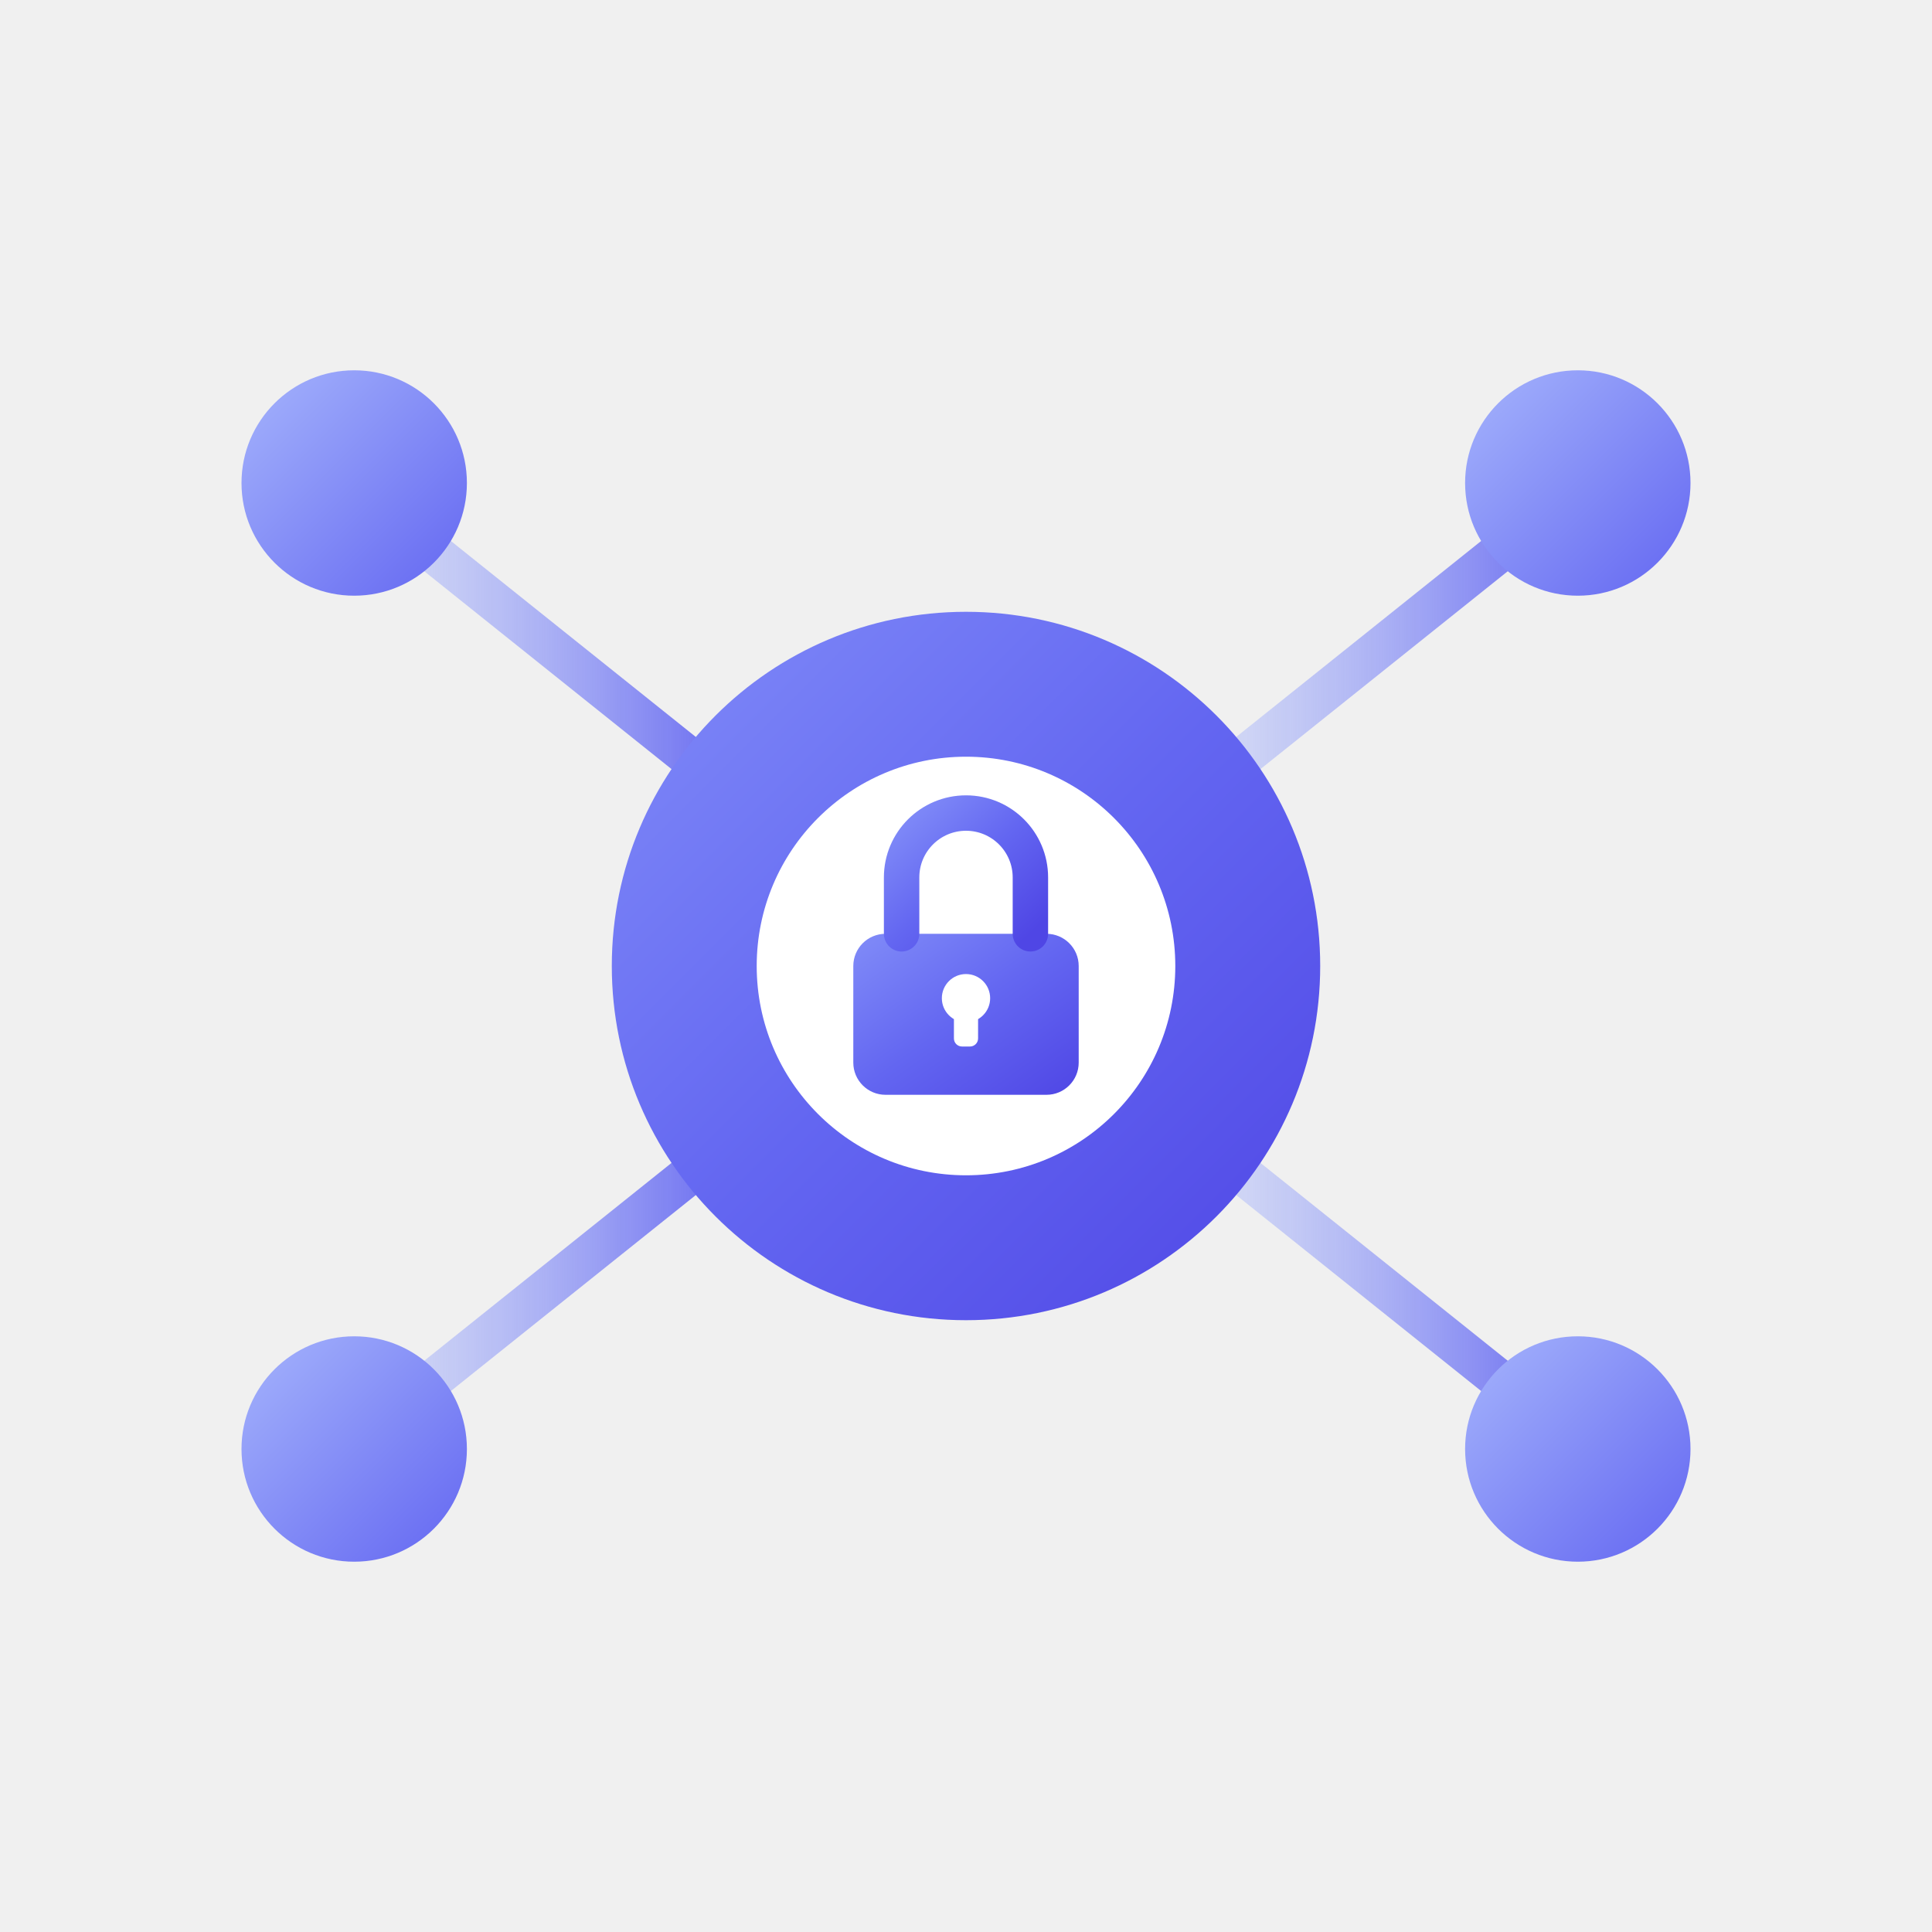
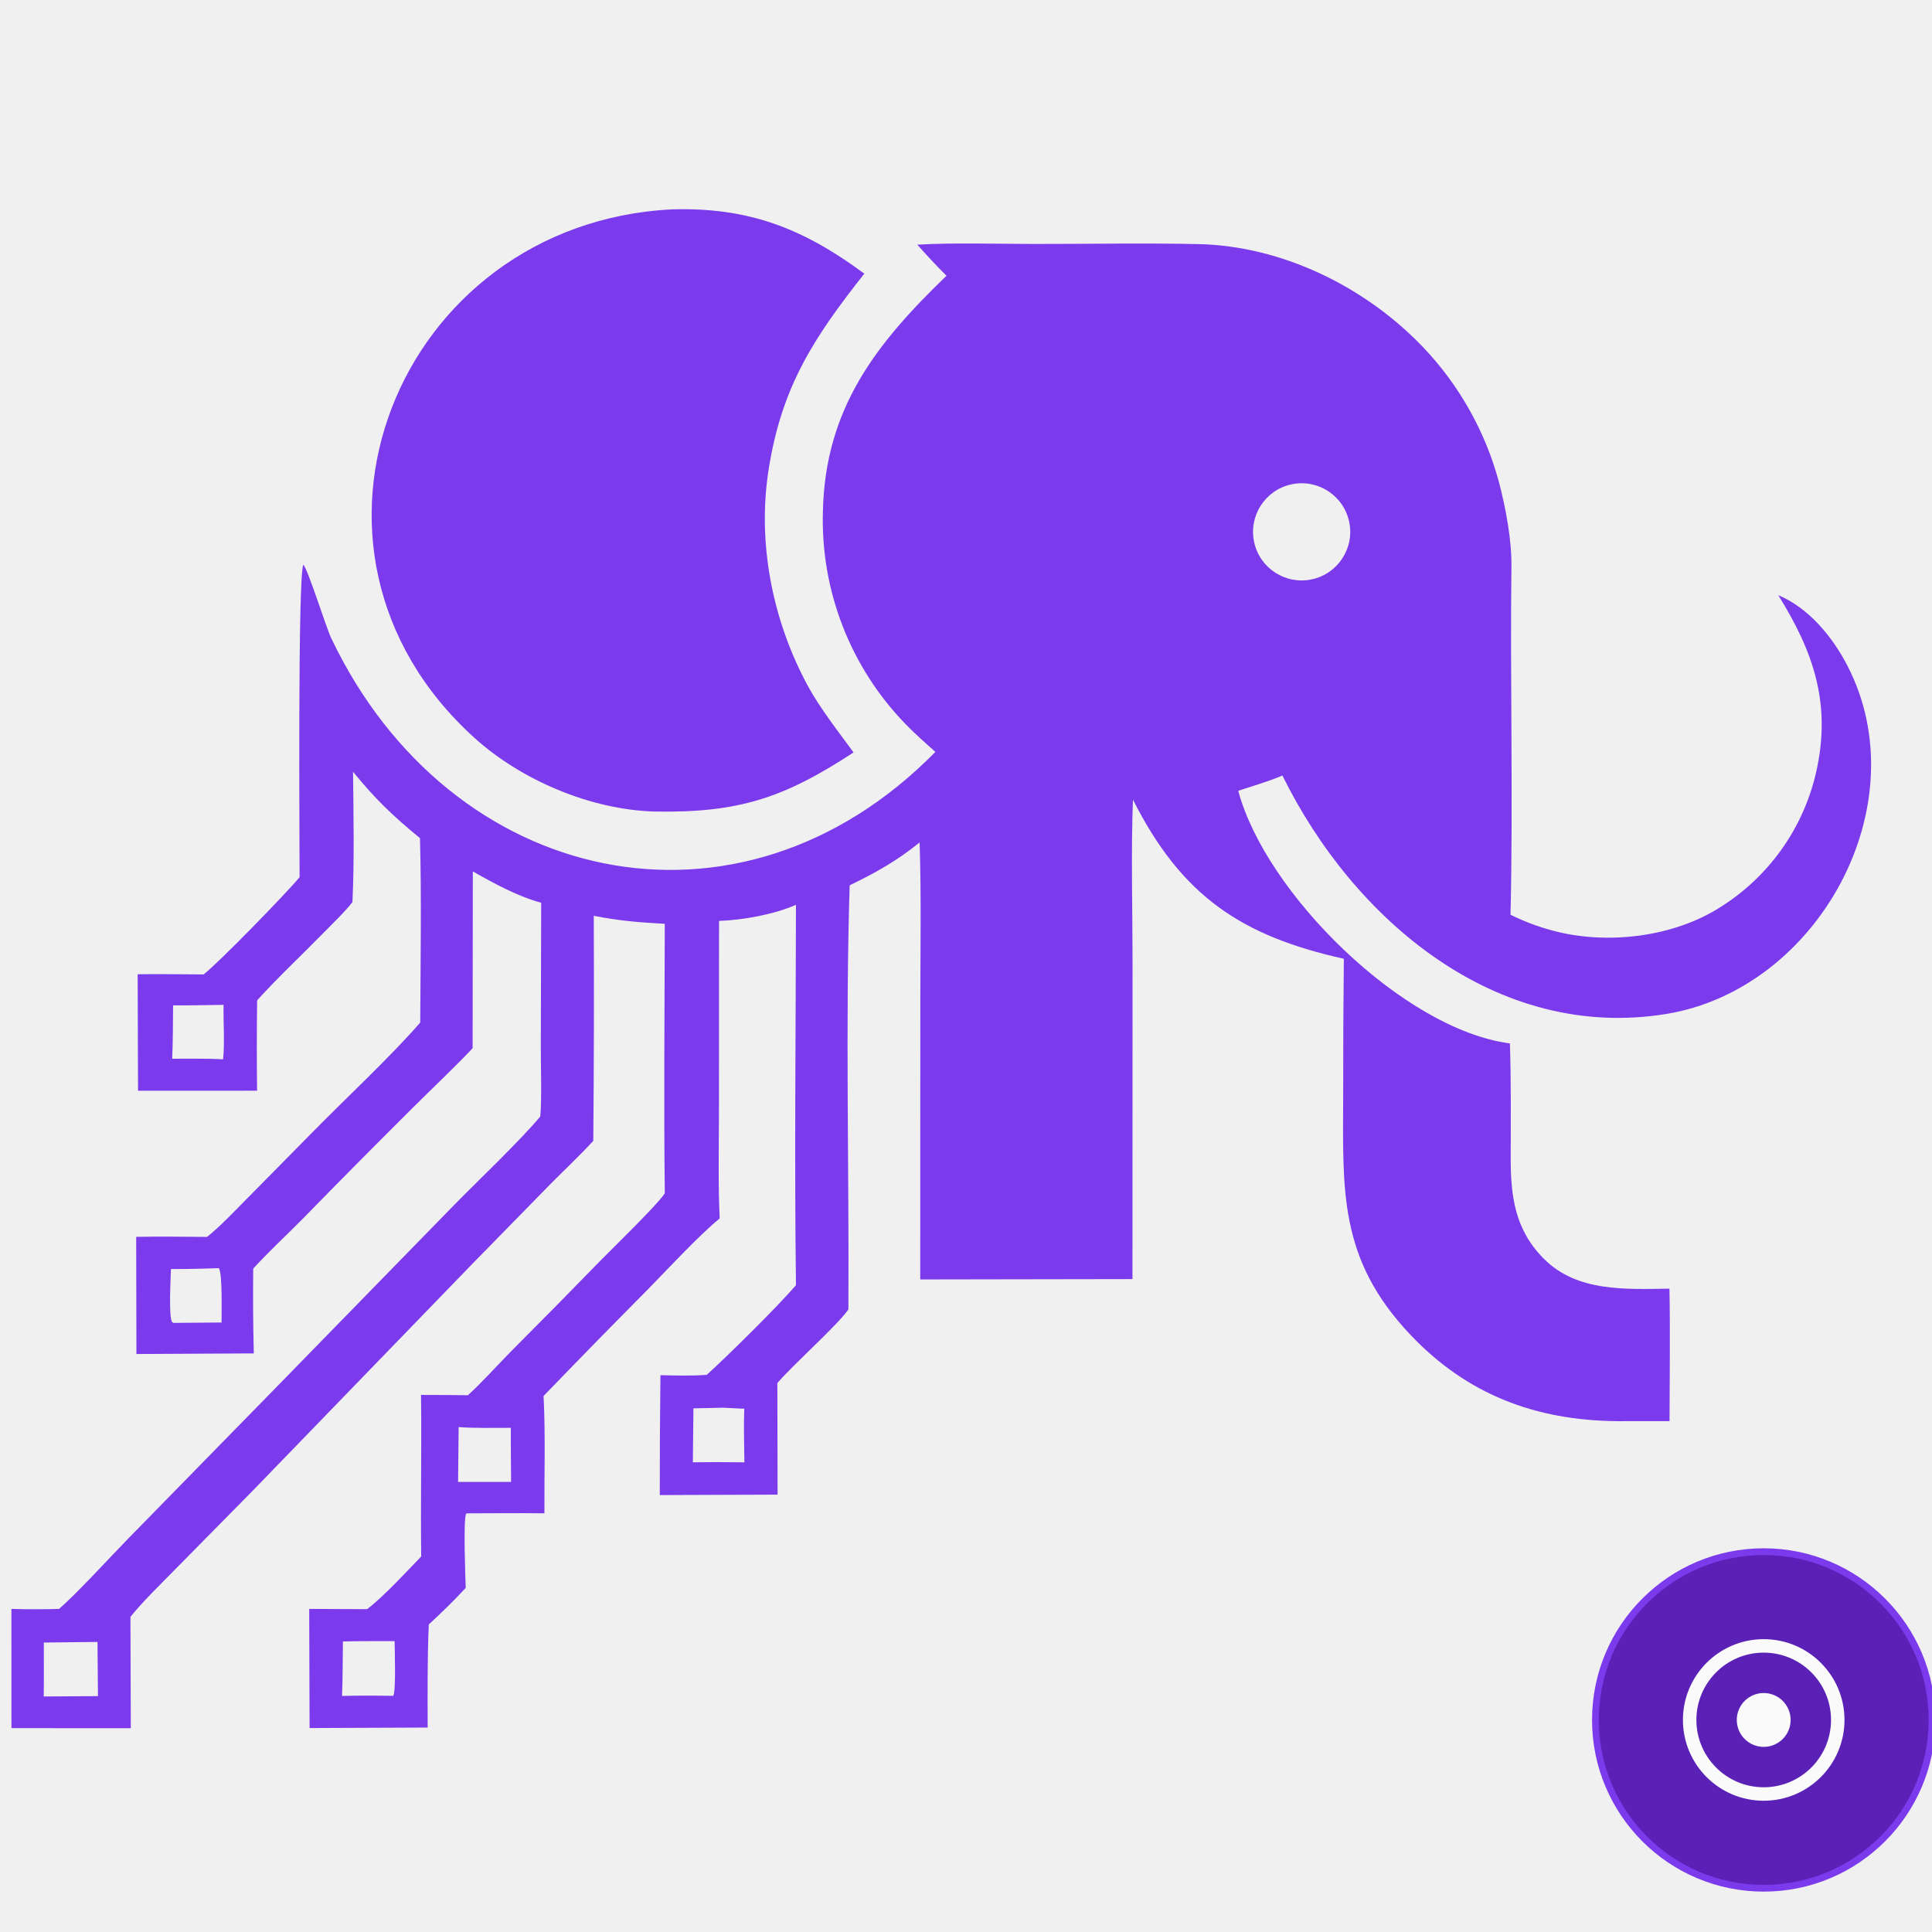
- <svg xmlns="http://www.w3.org/2000/svg" viewBox="0 0 120 120" width="120" height="120">
+ <svg xmlns="http://www.w3.org/2000/svg" width="574" height="574" viewBox="236 229 574 574">
  <defs>
-     <linearGradient id="brand" x1="0%" y1="0%" x2="100%" y2="100%">
-       <stop offset="0%" stop-color="#818CF8" />
-       <stop offset="50%" stop-color="#6366F1" />
-       <stop offset="100%" stop-color="#4F46E5" />
-     </linearGradient>
-     <linearGradient id="node" x1="0%" y1="0%" x2="100%" y2="100%">
-       <stop offset="0%" stop-color="#A5B4FC" />
-       <stop offset="100%" stop-color="#6366F1" />
-     </linearGradient>
-     <linearGradient id="line" x1="0%" y1="0%" x2="100%" y2="0%">
-       <stop offset="0%" stop-color="#A5B4FC" stop-opacity="0.4" />
-       <stop offset="100%" stop-color="#6366F1" stop-opacity="0.9" />
-     </linearGradient>
+     <mask id="cutouts" maskUnits="userSpaceOnUse" x="236" y="229" width="574" height="574">
+       <rect x="236" y="229" width="574" height="574" fill="white" />
+       <path fill="black" d="M619.618 372.914C627.415 371.2 635.123 376.141 636.822 383.941C638.521 391.742 633.565 399.441 625.761 401.124C617.978 402.803 610.306 397.864 608.612 390.085C606.918 382.305 611.842 374.623 619.618 372.914Z" />
+       <path fill="black" d="M249.02 717.001L264.969 716.824L265.105 732.919L248.992 733.027C249.066 727.737 249.012 722.304 249.02 717.001Z" />
+       <path fill="black" d="M337.884 716.685C342.891 716.534 348.206 716.604 353.238 716.586C353.258 719.136 353.693 731.506 352.834 732.844C347.76 732.736 342.685 732.743 337.612 732.866C337.842 727.777 337.79 721.858 337.884 716.685Z" />
+       <path fill="black" d="M372.261 652.986C376.872 653.36 383.045 653.203 387.774 653.214C387.735 658.522 387.82 663.963 387.845 669.283L372.098 669.284L372.261 652.986Z" />
+       <path fill="black" d="M450.732 647.235L457.119 647.532C456.932 652.779 457.088 658.203 457.162 663.466L449.213 663.39L441.844 663.451L442.02 647.421L450.732 647.235Z" />
+       <path fill="black" d="M300.999 605.764C302.133 607.16 301.801 619.237 301.826 621.916L287.516 622.03L287.125 621.79C286.069 620.116 286.714 608.775 286.791 606.033C291.528 606.039 296.265 605.949 300.999 605.764Z" />
+       <path fill="black" d="M287.424 527.696C292.289 527.738 297.534 527.595 302.424 527.544C302.318 532.34 302.801 539.208 302.272 543.727C297.452 543.436 292.025 543.552 287.154 543.55C287.392 538.451 287.375 532.831 287.424 527.696Z" />
+     </mask>
  </defs>
-   <g transform="translate(16, 16)">
-     <line x1="60" y1="32" x2="80" y2="16" stroke="url(#line)" stroke-width="2.5" stroke-linecap="round" />
-     <line x1="60" y1="56" x2="80" y2="72" stroke="url(#line)" stroke-width="2.5" stroke-linecap="round" />
-     <line x1="28" y1="32" x2="8" y2="16" stroke="url(#line)" stroke-width="2.5" stroke-linecap="round" />
-     <line x1="28" y1="56" x2="8" y2="72" stroke="url(#line)" stroke-width="2.5" stroke-linecap="round" />
-     <circle cx="44" cy="44" r="22" fill="url(#brand)" />
-     <circle cx="44" cy="44" r="13" fill="white" />
-     <circle cx="82" cy="14" r="7" fill="url(#node)" />
-     <circle cx="82" cy="74" r="7" fill="url(#node)" />
-     <circle cx="6" cy="14" r="7" fill="url(#node)" />
-     <circle cx="6" cy="74" r="7" fill="url(#node)" />
-     <rect x="37" y="42" width="14" height="10" rx="2" fill="url(#brand)" />
-     <path d="M40 42 V38.5 a4 4 0 0 1 8 0 V42" fill="none" stroke="url(#brand)" stroke-width="2.2" stroke-linecap="round" />
-     <circle cx="44" cy="46" r="1.5" fill="white" />
-     <rect x="43.25" y="46" width="1.5" height="3" rx="0.5" fill="white" />
+   <g mask="url(#cutouts)">
+     <path fill="#7C3AED" d="M508.526 301.692C518.464 301.076 532.852 301.47 543.15 301.479C559.15 301.493 576.102 301.178 592.027 301.521C616.978 302.057 641.774 314.259 658.886 332.24C669.629 343.543 677.366 357.359 681.391 372.424C683.345 379.859 685.141 389.46 685.047 397.177C684.628 431.614 685.585 466.356 684.773 500.768C689.267 502.994 693.995 504.709 698.871 505.882C714.32 509.575 733.022 507.292 746.635 498.821C761.265 489.825 771.676 475.337 775.537 458.601C780.198 438.288 774.866 422.727 764.318 405.826C773.348 409.586 780.413 418.171 784.839 426.715C806.298 468.138 776.167 522.962 730.927 530.269C680.586 538.4 638.086 502.236 617.005 459.401C613.579 460.934 607.617 462.713 603.889 463.946C612.006 494.435 653.006 534.884 684.599 538.999C684.969 550.017 684.848 561.627 684.829 572.764C684.809 584.385 686.04 594.362 694.762 603.061C704.582 612.854 718.911 612.049 731.993 611.86C732.252 624.738 732.034 638.295 732.02 651.223L716.508 651.227C692.146 651.023 671.844 643.287 655.076 625.609C633.584 602.951 635.008 582.577 635.058 554.254C635.053 540.788 635.118 527.321 635.253 513.855C604.758 507.056 587.046 495.2 572.605 466.584C572.005 481.468 572.482 500.011 572.482 515.117L572.456 609.023L509.406 609.127L509.428 527.211C509.438 511.474 509.734 494.922 509.22 479.296C502.637 484.646 496.043 488.383 488.44 492.018C487.135 532.584 488.3 577.153 488.056 618.047C484.779 622.767 472.039 634.04 466.954 639.905L467.022 673.059L432.021 673.186C432.01 661.314 432.077 649.442 432.22 637.571C436.993 637.674 441.203 637.809 445.983 637.47C452.572 631.466 466.738 617.475 472.484 610.843C472.004 573.483 472.435 535.268 472.481 497.834C465.802 500.725 456.872 502.334 449.625 502.604L449.603 559.033C449.598 569.155 449.324 581.016 449.819 591.003C443.541 596.143 434.432 606.006 428.497 612.069C418.085 622.554 407.75 633.117 397.495 643.756C398.076 654.998 397.69 667.223 397.746 678.606C390.098 678.512 382.321 678.598 374.662 678.615L374.447 678.803C373.635 680.787 374.245 697.429 374.364 700.77C370.6 704.844 367.427 707.87 363.393 711.632C362.943 721.949 363.044 731.935 363.058 742.259L327.978 742.404L327.868 707.011L345.06 707.082C349.619 703.703 357.027 695.707 361.139 691.434C360.933 675.451 361.293 659.497 361.086 643.432C365.693 643.407 370.385 643.492 375 643.53C378.926 640.009 383.844 634.532 387.727 630.602C396.633 621.675 405.483 612.691 414.276 603.653C417.882 599.961 431.187 587.095 433.512 583.544C433.193 557.059 433.46 529.999 433.506 503.471C425.54 503.011 420.225 502.603 412.409 501.089C412.504 523.373 412.457 545.658 412.268 567.943C408.693 571.894 403.62 576.664 399.738 580.588L376.832 603.98L311.001 671.98L287.32 695.994C283.466 699.928 278.083 705.176 274.754 709.372L274.862 742.446L239.401 742.436L239.389 707.008C244.101 707.144 248.816 707.145 253.529 707.011C258.447 702.855 269.044 691.272 274.048 686.159L317.58 641.676L370.639 587.298C377.859 579.913 390.428 568.017 396.522 560.705C396.998 555.202 396.658 545.661 396.673 539.762L396.787 497.209C389.692 495.268 382.843 491.503 376.476 487.894L376.416 540.427C370.869 546.323 364.047 552.707 358.229 558.523C347.333 569.364 336.515 580.283 325.774 591.278C320.843 596.25 315.988 600.716 311.233 605.902C311.133 614.301 311.189 622.7 311.403 631.097L276.531 631.277L276.46 596.471C283.399 596.331 290.566 596.449 297.524 596.485C301.39 593.432 306.181 588.336 309.782 584.709L329.056 565.168C338.421 555.646 352.671 542.29 360.849 532.791C360.94 515.742 361.251 494.762 360.773 478.005C352.646 471.362 347.428 466.332 340.885 458.282C341.022 470.381 341.295 485.04 340.708 497.011C338.883 499.5 334.27 503.946 332.02 506.25C325.503 512.927 318.657 519.271 312.393 526.208C312.276 535.155 312.272 544.102 312.381 553.049L277.007 553.056L276.899 518.45C283.34 518.356 290.026 518.475 296.486 518.507C300.985 515.058 321.443 493.992 325.005 489.614C325.02 479.545 324.439 400.774 326.105 396.771C327.43 397.934 332.831 415.296 334.42 418.631C369.606 492.484 455.516 511.83 513.905 452.39C510.898 449.717 507.787 446.963 504.99 444.074C488.662 427.236 479.824 404.519 480.481 381.074C481.121 350.273 496.349 331.033 517.208 310.924C514.047 307.815 511.481 304.991 508.526 301.692Z" />
+     <path fill="#7C3AED" d="M435.37 291.216C458.422 290.471 474.641 296.883 492.791 310.302C477.907 329.183 468.189 343.784 464.329 368.703C460.95 390.519 465.547 413.479 476.036 432.833C479.477 439.181 485.253 446.638 489.598 452.545C468.847 466.134 455.424 470.551 430.452 470.109C411.404 469.564 390.73 460.745 376.781 448.065C315.012 391.915 353.971 295.559 435.37 291.216Z" />
+   </g>
+   <g>
+     <circle cx="760" cy="740" r="50" fill="#5B21B6" stroke="#7C3AED" stroke-width="2" />
+     <circle cx="760" cy="740" r="22" fill="none" stroke="#FAFAFA" stroke-width="4" />
+     <circle cx="760" cy="740" r="8" fill="#FAFAFA" />
  </g>
</svg>
